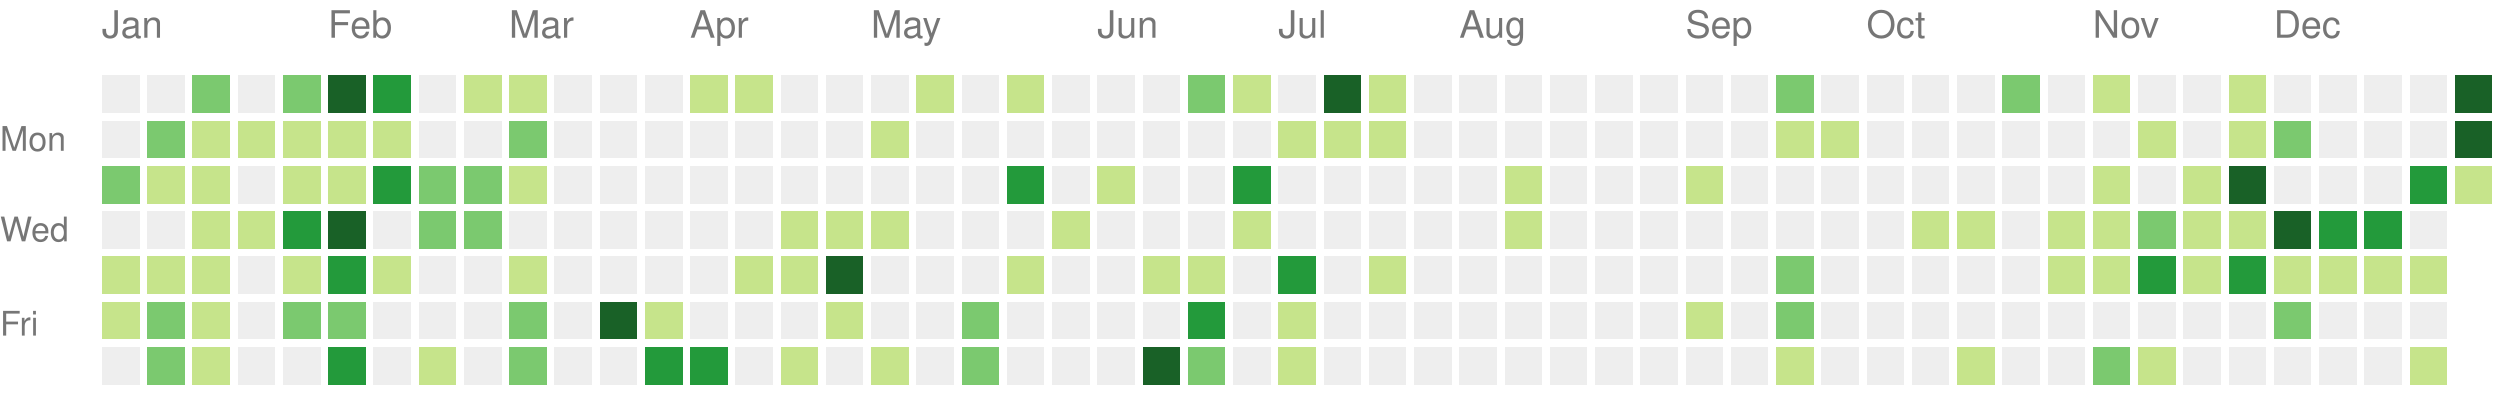
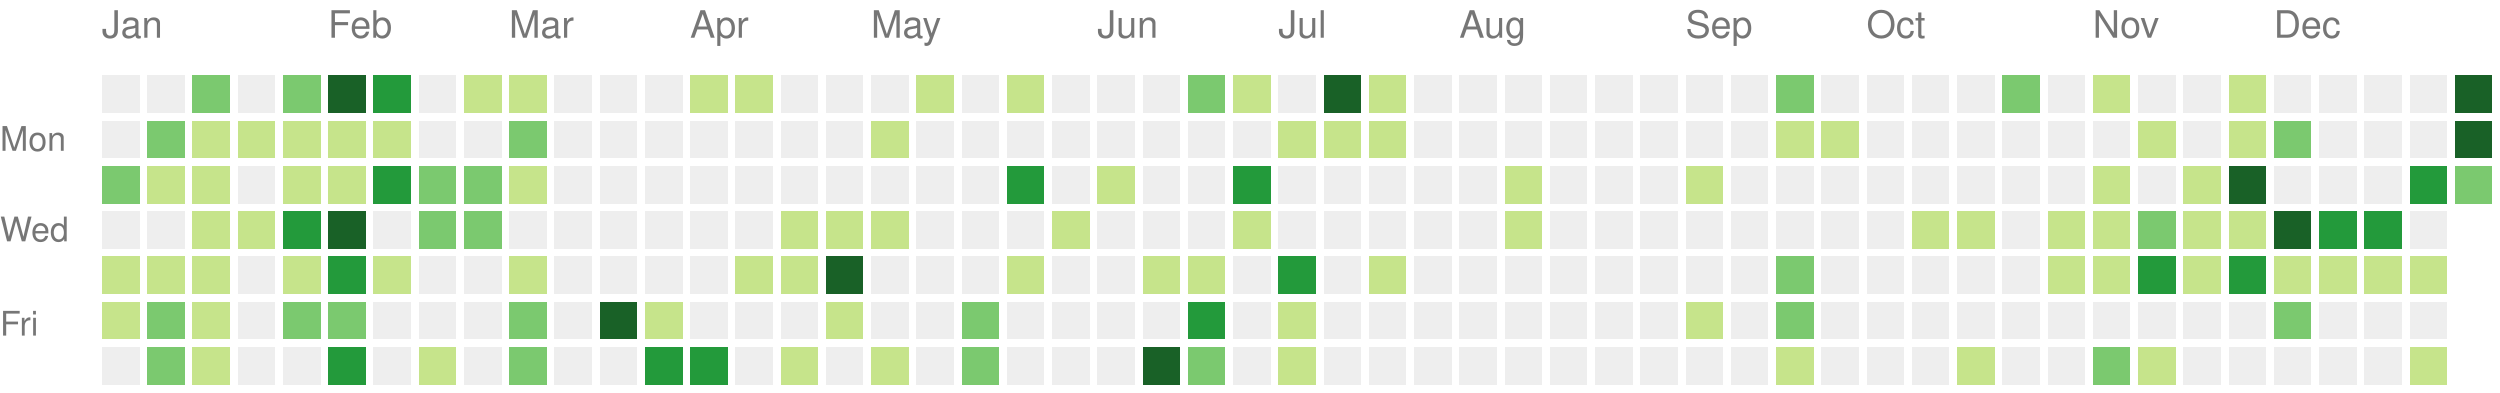
<svg xmlns="http://www.w3.org/2000/svg" version="1.1" width="663" height="104">
  <rect style="fill:#eeeeee;shape-rendering:crispedges;" data-score="0" data-date="2021-01-03" x="27" y="20" width="10" height="10" />
  <rect style="fill:#eeeeee;shape-rendering:crispedges;" data-score="0" data-date="2021-01-10" x="39" y="20" width="10" height="10" />
  <rect style="fill:#7bc96f;shape-rendering:crispedges;" data-score="18" data-date="2021-01-17" x="51" y="20" width="10" height="10" />
  <rect style="fill:#eeeeee;shape-rendering:crispedges;" data-score="0" data-date="2021-01-24" x="63" y="20" width="10" height="10" />
  <rect style="fill:#7bc96f;shape-rendering:crispedges;" data-score="14" data-date="2021-01-31" x="75" y="20" width="10" height="10" />
  <rect style="fill:#196127;shape-rendering:crispedges;" data-score="34" data-date="2021-02-07" x="87" y="20" width="10" height="10" />
  <rect style="fill:#239a3b;shape-rendering:crispedges;" data-score="21" data-date="2021-02-14" x="99" y="20" width="10" height="10" />
  <rect style="fill:#eeeeee;shape-rendering:crispedges;" data-score="0" data-date="2021-02-21" x="111" y="20" width="10" height="10" />
  <rect style="fill:#c6e48b;shape-rendering:crispedges;" data-score="2" data-date="2021-02-28" x="123" y="20" width="10" height="10" />
  <rect style="fill:#c6e48b;shape-rendering:crispedges;" data-score="7" data-date="2021-03-07" x="135" y="20" width="10" height="10" />
  <rect style="fill:#eeeeee;shape-rendering:crispedges;" data-score="0" data-date="2021-03-14" x="147" y="20" width="10" height="10" />
  <rect style="fill:#eeeeee;shape-rendering:crispedges;" data-score="0" data-date="2021-03-21" x="159" y="20" width="10" height="10" />
  <rect style="fill:#eeeeee;shape-rendering:crispedges;" data-score="0" data-date="2021-03-28" x="171" y="20" width="10" height="10" />
  <rect style="fill:#c6e48b;shape-rendering:crispedges;" data-score="4" data-date="2021-04-04" x="183" y="20" width="10" height="10" />
  <rect style="fill:#c6e48b;shape-rendering:crispedges;" data-score="4" data-date="2021-04-11" x="195" y="20" width="10" height="10" />
  <rect style="fill:#eeeeee;shape-rendering:crispedges;" data-score="0" data-date="2021-04-18" x="207" y="20" width="10" height="10" />
  <rect style="fill:#eeeeee;shape-rendering:crispedges;" data-score="0" data-date="2021-04-25" x="219" y="20" width="10" height="10" />
  <rect style="fill:#eeeeee;shape-rendering:crispedges;" data-score="0" data-date="2021-05-02" x="231" y="20" width="10" height="10" />
  <rect style="fill:#c6e48b;shape-rendering:crispedges;" data-score="2" data-date="2021-05-09" x="243" y="20" width="10" height="10" />
  <rect style="fill:#eeeeee;shape-rendering:crispedges;" data-score="0" data-date="2021-05-16" x="255" y="20" width="10" height="10" />
  <rect style="fill:#c6e48b;shape-rendering:crispedges;" data-score="9" data-date="2021-05-23" x="267" y="20" width="10" height="10" />
  <rect style="fill:#eeeeee;shape-rendering:crispedges;" data-score="0" data-date="2021-05-30" x="279" y="20" width="10" height="10" />
  <rect style="fill:#eeeeee;shape-rendering:crispedges;" data-score="0" data-date="2021-06-06" x="291" y="20" width="10" height="10" />
  <rect style="fill:#eeeeee;shape-rendering:crispedges;" data-score="0" data-date="2021-06-13" x="303" y="20" width="10" height="10" />
  <rect style="fill:#7bc96f;shape-rendering:crispedges;" data-score="13" data-date="2021-06-20" x="315" y="20" width="10" height="10" />
  <rect style="fill:#c6e48b;shape-rendering:crispedges;" data-score="7" data-date="2021-06-27" x="327" y="20" width="10" height="10" />
  <rect style="fill:#eeeeee;shape-rendering:crispedges;" data-score="0" data-date="2021-07-04" x="339" y="20" width="10" height="10" />
  <rect style="fill:#196127;shape-rendering:crispedges;" data-score="33" data-date="2021-07-11" x="351" y="20" width="10" height="10" />
  <rect style="fill:#c6e48b;shape-rendering:crispedges;" data-score="7" data-date="2021-07-18" x="363" y="20" width="10" height="10" />
  <rect style="fill:#eeeeee;shape-rendering:crispedges;" data-score="0" data-date="2021-07-25" x="375" y="20" width="10" height="10" />
  <rect style="fill:#eeeeee;shape-rendering:crispedges;" data-score="0" data-date="2021-08-01" x="387" y="20" width="10" height="10" />
  <rect style="fill:#eeeeee;shape-rendering:crispedges;" data-score="0" data-date="2021-08-08" x="399" y="20" width="10" height="10" />
  <rect style="fill:#eeeeee;shape-rendering:crispedges;" data-score="0" data-date="2021-08-15" x="411" y="20" width="10" height="10" />
  <rect style="fill:#eeeeee;shape-rendering:crispedges;" data-score="0" data-date="2021-08-22" x="423" y="20" width="10" height="10" />
  <rect style="fill:#eeeeee;shape-rendering:crispedges;" data-score="0" data-date="2021-08-29" x="435" y="20" width="10" height="10" />
  <rect style="fill:#eeeeee;shape-rendering:crispedges;" data-score="0" data-date="2021-09-05" x="447" y="20" width="10" height="10" />
  <rect style="fill:#eeeeee;shape-rendering:crispedges;" data-score="0" data-date="2021-09-12" x="459" y="20" width="10" height="10" />
  <rect style="fill:#7bc96f;shape-rendering:crispedges;" data-score="10" data-date="2021-09-19" x="471" y="20" width="10" height="10" />
  <rect style="fill:#eeeeee;shape-rendering:crispedges;" data-score="0" data-date="2021-09-26" x="483" y="20" width="10" height="10" />
  <rect style="fill:#eeeeee;shape-rendering:crispedges;" data-score="0" data-date="2021-10-03" x="495" y="20" width="10" height="10" />
  <rect style="fill:#eeeeee;shape-rendering:crispedges;" data-score="0" data-date="2021-10-10" x="507" y="20" width="10" height="10" />
  <rect style="fill:#eeeeee;shape-rendering:crispedges;" data-score="0" data-date="2021-10-17" x="519" y="20" width="10" height="10" />
  <rect style="fill:#7bc96f;shape-rendering:crispedges;" data-score="17" data-date="2021-10-24" x="531" y="20" width="10" height="10" />
  <rect style="fill:#eeeeee;shape-rendering:crispedges;" data-score="0" data-date="2021-10-31" x="543" y="20" width="10" height="10" />
  <rect style="fill:#c6e48b;shape-rendering:crispedges;" data-score="3" data-date="2021-11-07" x="555" y="20" width="10" height="10" />
  <rect style="fill:#eeeeee;shape-rendering:crispedges;" data-score="0" data-date="2021-11-14" x="567" y="20" width="10" height="10" />
  <rect style="fill:#eeeeee;shape-rendering:crispedges;" data-score="0" data-date="2021-11-21" x="579" y="20" width="10" height="10" />
  <rect style="fill:#c6e48b;shape-rendering:crispedges;" data-score="1" data-date="2021-11-28" x="591" y="20" width="10" height="10" />
  <rect style="fill:#eeeeee;shape-rendering:crispedges;" data-score="0" data-date="2021-12-05" x="603" y="20" width="10" height="10" />
  <rect style="fill:#eeeeee;shape-rendering:crispedges;" data-score="0" data-date="2021-12-12" x="615" y="20" width="10" height="10" />
  <rect style="fill:#eeeeee;shape-rendering:crispedges;" data-score="0" data-date="2021-12-19" x="627" y="20" width="10" height="10" />
  <rect style="fill:#eeeeee;shape-rendering:crispedges;" data-score="0" data-date="2021-12-26" x="639" y="20" width="10" height="10" />
  <rect style="fill:#196127;shape-rendering:crispedges;" data-score="84" data-date="2022-01-02" x="651" y="20" width="10" height="10" />
  <rect style="fill:#eeeeee;shape-rendering:crispedges;" data-score="0" data-date="2021-01-04" x="27" y="32" width="10" height="10" />
  <rect style="fill:#7bc96f;shape-rendering:crispedges;" data-score="18" data-date="2021-01-11" x="39" y="32" width="10" height="10" />
  <rect style="fill:#c6e48b;shape-rendering:crispedges;" data-score="9" data-date="2021-01-18" x="51" y="32" width="10" height="10" />
  <rect style="fill:#c6e48b;shape-rendering:crispedges;" data-score="8" data-date="2021-01-25" x="63" y="32" width="10" height="10" />
  <rect style="fill:#c6e48b;shape-rendering:crispedges;" data-score="8" data-date="2021-02-01" x="75" y="32" width="10" height="10" />
  <rect style="fill:#c6e48b;shape-rendering:crispedges;" data-score="5" data-date="2021-02-08" x="87" y="32" width="10" height="10" />
  <rect style="fill:#c6e48b;shape-rendering:crispedges;" data-score="3" data-date="2021-02-15" x="99" y="32" width="10" height="10" />
  <rect style="fill:#eeeeee;shape-rendering:crispedges;" data-score="0" data-date="2021-02-22" x="111" y="32" width="10" height="10" />
  <rect style="fill:#eeeeee;shape-rendering:crispedges;" data-score="0" data-date="2021-03-01" x="123" y="32" width="10" height="10" />
  <rect style="fill:#7bc96f;shape-rendering:crispedges;" data-score="16" data-date="2021-03-08" x="135" y="32" width="10" height="10" />
  <rect style="fill:#eeeeee;shape-rendering:crispedges;" data-score="0" data-date="2021-03-15" x="147" y="32" width="10" height="10" />
  <rect style="fill:#eeeeee;shape-rendering:crispedges;" data-score="0" data-date="2021-03-22" x="159" y="32" width="10" height="10" />
  <rect style="fill:#eeeeee;shape-rendering:crispedges;" data-score="0" data-date="2021-03-29" x="171" y="32" width="10" height="10" />
  <rect style="fill:#eeeeee;shape-rendering:crispedges;" data-score="0" data-date="2021-04-05" x="183" y="32" width="10" height="10" />
  <rect style="fill:#eeeeee;shape-rendering:crispedges;" data-score="0" data-date="2021-04-12" x="195" y="32" width="10" height="10" />
  <rect style="fill:#eeeeee;shape-rendering:crispedges;" data-score="0" data-date="2021-04-19" x="207" y="32" width="10" height="10" />
  <rect style="fill:#eeeeee;shape-rendering:crispedges;" data-score="0" data-date="2021-04-26" x="219" y="32" width="10" height="10" />
  <rect style="fill:#c6e48b;shape-rendering:crispedges;" data-score="1" data-date="2021-05-03" x="231" y="32" width="10" height="10" />
  <rect style="fill:#eeeeee;shape-rendering:crispedges;" data-score="0" data-date="2021-05-10" x="243" y="32" width="10" height="10" />
  <rect style="fill:#eeeeee;shape-rendering:crispedges;" data-score="0" data-date="2021-05-17" x="255" y="32" width="10" height="10" />
  <rect style="fill:#eeeeee;shape-rendering:crispedges;" data-score="0" data-date="2021-05-24" x="267" y="32" width="10" height="10" />
  <rect style="fill:#eeeeee;shape-rendering:crispedges;" data-score="0" data-date="2021-05-31" x="279" y="32" width="10" height="10" />
  <rect style="fill:#eeeeee;shape-rendering:crispedges;" data-score="0" data-date="2021-06-07" x="291" y="32" width="10" height="10" />
  <rect style="fill:#eeeeee;shape-rendering:crispedges;" data-score="0" data-date="2021-06-14" x="303" y="32" width="10" height="10" />
  <rect style="fill:#eeeeee;shape-rendering:crispedges;" data-score="0" data-date="2021-06-21" x="315" y="32" width="10" height="10" />
  <rect style="fill:#eeeeee;shape-rendering:crispedges;" data-score="0" data-date="2021-06-28" x="327" y="32" width="10" height="10" />
  <rect style="fill:#c6e48b;shape-rendering:crispedges;" data-score="2" data-date="2021-07-05" x="339" y="32" width="10" height="10" />
  <rect style="fill:#c6e48b;shape-rendering:crispedges;" data-score="3" data-date="2021-07-12" x="351" y="32" width="10" height="10" />
  <rect style="fill:#c6e48b;shape-rendering:crispedges;" data-score="8" data-date="2021-07-19" x="363" y="32" width="10" height="10" />
  <rect style="fill:#eeeeee;shape-rendering:crispedges;" data-score="0" data-date="2021-07-26" x="375" y="32" width="10" height="10" />
  <rect style="fill:#eeeeee;shape-rendering:crispedges;" data-score="0" data-date="2021-08-02" x="387" y="32" width="10" height="10" />
  <rect style="fill:#eeeeee;shape-rendering:crispedges;" data-score="0" data-date="2021-08-09" x="399" y="32" width="10" height="10" />
  <rect style="fill:#eeeeee;shape-rendering:crispedges;" data-score="0" data-date="2021-08-16" x="411" y="32" width="10" height="10" />
  <rect style="fill:#eeeeee;shape-rendering:crispedges;" data-score="0" data-date="2021-08-23" x="423" y="32" width="10" height="10" />
  <rect style="fill:#eeeeee;shape-rendering:crispedges;" data-score="0" data-date="2021-08-30" x="435" y="32" width="10" height="10" />
  <rect style="fill:#eeeeee;shape-rendering:crispedges;" data-score="0" data-date="2021-09-06" x="447" y="32" width="10" height="10" />
  <rect style="fill:#eeeeee;shape-rendering:crispedges;" data-score="0" data-date="2021-09-13" x="459" y="32" width="10" height="10" />
  <rect style="fill:#c6e48b;shape-rendering:crispedges;" data-score="1" data-date="2021-09-20" x="471" y="32" width="10" height="10" />
  <rect style="fill:#c6e48b;shape-rendering:crispedges;" data-score="1" data-date="2021-09-27" x="483" y="32" width="10" height="10" />
  <rect style="fill:#eeeeee;shape-rendering:crispedges;" data-score="0" data-date="2021-10-04" x="495" y="32" width="10" height="10" />
  <rect style="fill:#eeeeee;shape-rendering:crispedges;" data-score="0" data-date="2021-10-11" x="507" y="32" width="10" height="10" />
  <rect style="fill:#eeeeee;shape-rendering:crispedges;" data-score="0" data-date="2021-10-18" x="519" y="32" width="10" height="10" />
  <rect style="fill:#eeeeee;shape-rendering:crispedges;" data-score="0" data-date="2021-10-25" x="531" y="32" width="10" height="10" />
  <rect style="fill:#eeeeee;shape-rendering:crispedges;" data-score="0" data-date="2021-11-01" x="543" y="32" width="10" height="10" />
  <rect style="fill:#eeeeee;shape-rendering:crispedges;" data-score="0" data-date="2021-11-08" x="555" y="32" width="10" height="10" />
  <rect style="fill:#c6e48b;shape-rendering:crispedges;" data-score="1" data-date="2021-11-15" x="567" y="32" width="10" height="10" />
  <rect style="fill:#eeeeee;shape-rendering:crispedges;" data-score="0" data-date="2021-11-22" x="579" y="32" width="10" height="10" />
  <rect style="fill:#c6e48b;shape-rendering:crispedges;" data-score="2" data-date="2021-11-29" x="591" y="32" width="10" height="10" />
  <rect style="fill:#7bc96f;shape-rendering:crispedges;" data-score="11" data-date="2021-12-06" x="603" y="32" width="10" height="10" />
  <rect style="fill:#eeeeee;shape-rendering:crispedges;" data-score="0" data-date="2021-12-13" x="615" y="32" width="10" height="10" />
  <rect style="fill:#eeeeee;shape-rendering:crispedges;" data-score="0" data-date="2021-12-20" x="627" y="32" width="10" height="10" />
  <rect style="fill:#eeeeee;shape-rendering:crispedges;" data-score="0" data-date="2021-12-27" x="639" y="32" width="10" height="10" />
  <rect style="fill:#196127;shape-rendering:crispedges;" data-score="39" data-date="2022-01-03" x="651" y="32" width="10" height="10" />
  <rect style="fill:#7bc96f;shape-rendering:crispedges;" data-score="14" data-date="2021-01-05" x="27" y="44" width="10" height="10" />
  <rect style="fill:#c6e48b;shape-rendering:crispedges;" data-score="1" data-date="2021-01-12" x="39" y="44" width="10" height="10" />
  <rect style="fill:#c6e48b;shape-rendering:crispedges;" data-score="2" data-date="2021-01-19" x="51" y="44" width="10" height="10" />
  <rect style="fill:#eeeeee;shape-rendering:crispedges;" data-score="0" data-date="2021-01-26" x="63" y="44" width="10" height="10" />
  <rect style="fill:#c6e48b;shape-rendering:crispedges;" data-score="6" data-date="2021-02-02" x="75" y="44" width="10" height="10" />
  <rect style="fill:#c6e48b;shape-rendering:crispedges;" data-score="5" data-date="2021-02-09" x="87" y="44" width="10" height="10" />
  <rect style="fill:#239a3b;shape-rendering:crispedges;" data-score="24" data-date="2021-02-16" x="99" y="44" width="10" height="10" />
  <rect style="fill:#7bc96f;shape-rendering:crispedges;" data-score="13" data-date="2021-02-23" x="111" y="44" width="10" height="10" />
  <rect style="fill:#7bc96f;shape-rendering:crispedges;" data-score="10" data-date="2021-03-02" x="123" y="44" width="10" height="10" />
  <rect style="fill:#c6e48b;shape-rendering:crispedges;" data-score="5" data-date="2021-03-09" x="135" y="44" width="10" height="10" />
  <rect style="fill:#eeeeee;shape-rendering:crispedges;" data-score="0" data-date="2021-03-16" x="147" y="44" width="10" height="10" />
  <rect style="fill:#eeeeee;shape-rendering:crispedges;" data-score="0" data-date="2021-03-23" x="159" y="44" width="10" height="10" />
  <rect style="fill:#eeeeee;shape-rendering:crispedges;" data-score="0" data-date="2021-03-30" x="171" y="44" width="10" height="10" />
  <rect style="fill:#eeeeee;shape-rendering:crispedges;" data-score="0" data-date="2021-04-06" x="183" y="44" width="10" height="10" />
  <rect style="fill:#eeeeee;shape-rendering:crispedges;" data-score="0" data-date="2021-04-13" x="195" y="44" width="10" height="10" />
  <rect style="fill:#eeeeee;shape-rendering:crispedges;" data-score="0" data-date="2021-04-20" x="207" y="44" width="10" height="10" />
  <rect style="fill:#eeeeee;shape-rendering:crispedges;" data-score="0" data-date="2021-04-27" x="219" y="44" width="10" height="10" />
  <rect style="fill:#eeeeee;shape-rendering:crispedges;" data-score="0" data-date="2021-05-04" x="231" y="44" width="10" height="10" />
  <rect style="fill:#eeeeee;shape-rendering:crispedges;" data-score="0" data-date="2021-05-11" x="243" y="44" width="10" height="10" />
  <rect style="fill:#eeeeee;shape-rendering:crispedges;" data-score="0" data-date="2021-05-18" x="255" y="44" width="10" height="10" />
  <rect style="fill:#239a3b;shape-rendering:crispedges;" data-score="24" data-date="2021-05-25" x="267" y="44" width="10" height="10" />
  <rect style="fill:#eeeeee;shape-rendering:crispedges;" data-score="0" data-date="2021-06-01" x="279" y="44" width="10" height="10" />
  <rect style="fill:#c6e48b;shape-rendering:crispedges;" data-score="3" data-date="2021-06-08" x="291" y="44" width="10" height="10" />
  <rect style="fill:#eeeeee;shape-rendering:crispedges;" data-score="0" data-date="2021-06-15" x="303" y="44" width="10" height="10" />
  <rect style="fill:#eeeeee;shape-rendering:crispedges;" data-score="0" data-date="2021-06-22" x="315" y="44" width="10" height="10" />
  <rect style="fill:#239a3b;shape-rendering:crispedges;" data-score="21" data-date="2021-06-29" x="327" y="44" width="10" height="10" />
  <rect style="fill:#eeeeee;shape-rendering:crispedges;" data-score="0" data-date="2021-07-06" x="339" y="44" width="10" height="10" />
  <rect style="fill:#eeeeee;shape-rendering:crispedges;" data-score="0" data-date="2021-07-13" x="351" y="44" width="10" height="10" />
  <rect style="fill:#eeeeee;shape-rendering:crispedges;" data-score="0" data-date="2021-07-20" x="363" y="44" width="10" height="10" />
  <rect style="fill:#eeeeee;shape-rendering:crispedges;" data-score="0" data-date="2021-07-27" x="375" y="44" width="10" height="10" />
  <rect style="fill:#eeeeee;shape-rendering:crispedges;" data-score="0" data-date="2021-08-03" x="387" y="44" width="10" height="10" />
  <rect style="fill:#c6e48b;shape-rendering:crispedges;" data-score="1" data-date="2021-08-10" x="399" y="44" width="10" height="10" />
  <rect style="fill:#eeeeee;shape-rendering:crispedges;" data-score="0" data-date="2021-08-17" x="411" y="44" width="10" height="10" />
  <rect style="fill:#eeeeee;shape-rendering:crispedges;" data-score="0" data-date="2021-08-24" x="423" y="44" width="10" height="10" />
  <rect style="fill:#eeeeee;shape-rendering:crispedges;" data-score="0" data-date="2021-08-31" x="435" y="44" width="10" height="10" />
  <rect style="fill:#c6e48b;shape-rendering:crispedges;" data-score="1" data-date="2021-09-07" x="447" y="44" width="10" height="10" />
  <rect style="fill:#eeeeee;shape-rendering:crispedges;" data-score="0" data-date="2021-09-14" x="459" y="44" width="10" height="10" />
  <rect style="fill:#eeeeee;shape-rendering:crispedges;" data-score="0" data-date="2021-09-21" x="471" y="44" width="10" height="10" />
  <rect style="fill:#eeeeee;shape-rendering:crispedges;" data-score="0" data-date="2021-09-28" x="483" y="44" width="10" height="10" />
  <rect style="fill:#eeeeee;shape-rendering:crispedges;" data-score="0" data-date="2021-10-05" x="495" y="44" width="10" height="10" />
  <rect style="fill:#eeeeee;shape-rendering:crispedges;" data-score="0" data-date="2021-10-12" x="507" y="44" width="10" height="10" />
  <rect style="fill:#eeeeee;shape-rendering:crispedges;" data-score="0" data-date="2021-10-19" x="519" y="44" width="10" height="10" />
  <rect style="fill:#eeeeee;shape-rendering:crispedges;" data-score="0" data-date="2021-10-26" x="531" y="44" width="10" height="10" />
  <rect style="fill:#eeeeee;shape-rendering:crispedges;" data-score="0" data-date="2021-11-02" x="543" y="44" width="10" height="10" />
  <rect style="fill:#c6e48b;shape-rendering:crispedges;" data-score="4" data-date="2021-11-09" x="555" y="44" width="10" height="10" />
  <rect style="fill:#eeeeee;shape-rendering:crispedges;" data-score="0" data-date="2021-11-16" x="567" y="44" width="10" height="10" />
  <rect style="fill:#c6e48b;shape-rendering:crispedges;" data-score="4" data-date="2021-11-23" x="579" y="44" width="10" height="10" />
  <rect style="fill:#196127;shape-rendering:crispedges;" data-score="34" data-date="2021-11-30" x="591" y="44" width="10" height="10" />
  <rect style="fill:#eeeeee;shape-rendering:crispedges;" data-score="0" data-date="2021-12-07" x="603" y="44" width="10" height="10" />
  <rect style="fill:#eeeeee;shape-rendering:crispedges;" data-score="0" data-date="2021-12-14" x="615" y="44" width="10" height="10" />
  <rect style="fill:#eeeeee;shape-rendering:crispedges;" data-score="0" data-date="2021-12-21" x="627" y="44" width="10" height="10" />
  <rect style="fill:#239a3b;shape-rendering:crispedges;" data-score="27" data-date="2021-12-28" x="639" y="44" width="10" height="10" />
-   <rect style="fill:#c6e48b;shape-rendering:crispedges;" data-score="8" data-date="2022-01-04" x="651" y="44" width="10" height="10" />
+   <rect style="fill:#7bc96f;shape-rendering:crispedges;" data-score="14" data-date="2022-01-04" x="651" y="44" width="10" height="10" />
  <rect style="fill:#eeeeee;shape-rendering:crispedges;" data-score="0" data-date="2021-01-06" x="27" y="56" width="10" height="10" />
  <rect style="fill:#eeeeee;shape-rendering:crispedges;" data-score="0" data-date="2021-01-13" x="39" y="56" width="10" height="10" />
  <rect style="fill:#c6e48b;shape-rendering:crispedges;" data-score="8" data-date="2021-01-20" x="51" y="56" width="10" height="10" />
  <rect style="fill:#c6e48b;shape-rendering:crispedges;" data-score="9" data-date="2021-01-27" x="63" y="56" width="10" height="10" />
  <rect style="fill:#239a3b;shape-rendering:crispedges;" data-score="21" data-date="2021-02-03" x="75" y="56" width="10" height="10" />
  <rect style="fill:#196127;shape-rendering:crispedges;" data-score="32" data-date="2021-02-10" x="87" y="56" width="10" height="10" />
  <rect style="fill:#eeeeee;shape-rendering:crispedges;" data-score="0" data-date="2021-02-17" x="99" y="56" width="10" height="10" />
  <rect style="fill:#7bc96f;shape-rendering:crispedges;" data-score="11" data-date="2021-02-24" x="111" y="56" width="10" height="10" />
  <rect style="fill:#7bc96f;shape-rendering:crispedges;" data-score="11" data-date="2021-03-03" x="123" y="56" width="10" height="10" />
  <rect style="fill:#eeeeee;shape-rendering:crispedges;" data-score="0" data-date="2021-03-10" x="135" y="56" width="10" height="10" />
  <rect style="fill:#eeeeee;shape-rendering:crispedges;" data-score="0" data-date="2021-03-17" x="147" y="56" width="10" height="10" />
  <rect style="fill:#eeeeee;shape-rendering:crispedges;" data-score="0" data-date="2021-03-24" x="159" y="56" width="10" height="10" />
  <rect style="fill:#eeeeee;shape-rendering:crispedges;" data-score="0" data-date="2021-03-31" x="171" y="56" width="10" height="10" />
  <rect style="fill:#eeeeee;shape-rendering:crispedges;" data-score="0" data-date="2021-04-07" x="183" y="56" width="10" height="10" />
  <rect style="fill:#eeeeee;shape-rendering:crispedges;" data-score="0" data-date="2021-04-14" x="195" y="56" width="10" height="10" />
  <rect style="fill:#c6e48b;shape-rendering:crispedges;" data-score="1" data-date="2021-04-21" x="207" y="56" width="10" height="10" />
  <rect style="fill:#c6e48b;shape-rendering:crispedges;" data-score="1" data-date="2021-04-28" x="219" y="56" width="10" height="10" />
  <rect style="fill:#c6e48b;shape-rendering:crispedges;" data-score="1" data-date="2021-05-05" x="231" y="56" width="10" height="10" />
  <rect style="fill:#eeeeee;shape-rendering:crispedges;" data-score="0" data-date="2021-05-12" x="243" y="56" width="10" height="10" />
  <rect style="fill:#eeeeee;shape-rendering:crispedges;" data-score="0" data-date="2021-05-19" x="255" y="56" width="10" height="10" />
  <rect style="fill:#eeeeee;shape-rendering:crispedges;" data-score="0" data-date="2021-05-26" x="267" y="56" width="10" height="10" />
  <rect style="fill:#c6e48b;shape-rendering:crispedges;" data-score="1" data-date="2021-06-02" x="279" y="56" width="10" height="10" />
  <rect style="fill:#eeeeee;shape-rendering:crispedges;" data-score="0" data-date="2021-06-09" x="291" y="56" width="10" height="10" />
  <rect style="fill:#eeeeee;shape-rendering:crispedges;" data-score="0" data-date="2021-06-16" x="303" y="56" width="10" height="10" />
  <rect style="fill:#eeeeee;shape-rendering:crispedges;" data-score="0" data-date="2021-06-23" x="315" y="56" width="10" height="10" />
  <rect style="fill:#c6e48b;shape-rendering:crispedges;" data-score="1" data-date="2021-06-30" x="327" y="56" width="10" height="10" />
  <rect style="fill:#eeeeee;shape-rendering:crispedges;" data-score="0" data-date="2021-07-07" x="339" y="56" width="10" height="10" />
  <rect style="fill:#eeeeee;shape-rendering:crispedges;" data-score="0" data-date="2021-07-14" x="351" y="56" width="10" height="10" />
  <rect style="fill:#eeeeee;shape-rendering:crispedges;" data-score="0" data-date="2021-07-21" x="363" y="56" width="10" height="10" />
  <rect style="fill:#eeeeee;shape-rendering:crispedges;" data-score="0" data-date="2021-07-28" x="375" y="56" width="10" height="10" />
  <rect style="fill:#eeeeee;shape-rendering:crispedges;" data-score="0" data-date="2021-08-04" x="387" y="56" width="10" height="10" />
  <rect style="fill:#c6e48b;shape-rendering:crispedges;" data-score="1" data-date="2021-08-11" x="399" y="56" width="10" height="10" />
  <rect style="fill:#eeeeee;shape-rendering:crispedges;" data-score="0" data-date="2021-08-18" x="411" y="56" width="10" height="10" />
  <rect style="fill:#eeeeee;shape-rendering:crispedges;" data-score="0" data-date="2021-08-25" x="423" y="56" width="10" height="10" />
  <rect style="fill:#eeeeee;shape-rendering:crispedges;" data-score="0" data-date="2021-09-01" x="435" y="56" width="10" height="10" />
  <rect style="fill:#eeeeee;shape-rendering:crispedges;" data-score="0" data-date="2021-09-08" x="447" y="56" width="10" height="10" />
  <rect style="fill:#eeeeee;shape-rendering:crispedges;" data-score="0" data-date="2021-09-15" x="459" y="56" width="10" height="10" />
  <rect style="fill:#eeeeee;shape-rendering:crispedges;" data-score="0" data-date="2021-09-22" x="471" y="56" width="10" height="10" />
  <rect style="fill:#eeeeee;shape-rendering:crispedges;" data-score="0" data-date="2021-09-29" x="483" y="56" width="10" height="10" />
  <rect style="fill:#eeeeee;shape-rendering:crispedges;" data-score="0" data-date="2021-10-06" x="495" y="56" width="10" height="10" />
  <rect style="fill:#c6e48b;shape-rendering:crispedges;" data-score="3" data-date="2021-10-13" x="507" y="56" width="10" height="10" />
  <rect style="fill:#c6e48b;shape-rendering:crispedges;" data-score="5" data-date="2021-10-20" x="519" y="56" width="10" height="10" />
  <rect style="fill:#eeeeee;shape-rendering:crispedges;" data-score="0" data-date="2021-10-27" x="531" y="56" width="10" height="10" />
  <rect style="fill:#c6e48b;shape-rendering:crispedges;" data-score="2" data-date="2021-11-03" x="543" y="56" width="10" height="10" />
  <rect style="fill:#c6e48b;shape-rendering:crispedges;" data-score="7" data-date="2021-11-10" x="555" y="56" width="10" height="10" />
  <rect style="fill:#7bc96f;shape-rendering:crispedges;" data-score="17" data-date="2021-11-17" x="567" y="56" width="10" height="10" />
  <rect style="fill:#c6e48b;shape-rendering:crispedges;" data-score="6" data-date="2021-11-24" x="579" y="56" width="10" height="10" />
  <rect style="fill:#c6e48b;shape-rendering:crispedges;" data-score="4" data-date="2021-12-01" x="591" y="56" width="10" height="10" />
  <rect style="fill:#196127;shape-rendering:crispedges;" data-score="45" data-date="2021-12-08" x="603" y="56" width="10" height="10" />
  <rect style="fill:#239a3b;shape-rendering:crispedges;" data-score="24" data-date="2021-12-15" x="615" y="56" width="10" height="10" />
  <rect style="fill:#239a3b;shape-rendering:crispedges;" data-score="21" data-date="2021-12-22" x="627" y="56" width="10" height="10" />
  <rect style="fill:#eeeeee;shape-rendering:crispedges;" data-score="0" data-date="2021-12-29" x="639" y="56" width="10" height="10" />
  <rect style="fill:#c6e48b;shape-rendering:crispedges;" data-score="5" data-date="2021-01-07" x="27" y="68" width="10" height="10" />
  <rect style="fill:#c6e48b;shape-rendering:crispedges;" data-score="6" data-date="2021-01-14" x="39" y="68" width="10" height="10" />
  <rect style="fill:#c6e48b;shape-rendering:crispedges;" data-score="1" data-date="2021-01-21" x="51" y="68" width="10" height="10" />
  <rect style="fill:#eeeeee;shape-rendering:crispedges;" data-score="0" data-date="2021-01-28" x="63" y="68" width="10" height="10" />
  <rect style="fill:#c6e48b;shape-rendering:crispedges;" data-score="9" data-date="2021-02-04" x="75" y="68" width="10" height="10" />
  <rect style="fill:#239a3b;shape-rendering:crispedges;" data-score="21" data-date="2021-02-11" x="87" y="68" width="10" height="10" />
  <rect style="fill:#c6e48b;shape-rendering:crispedges;" data-score="1" data-date="2021-02-18" x="99" y="68" width="10" height="10" />
  <rect style="fill:#eeeeee;shape-rendering:crispedges;" data-score="0" data-date="2021-02-25" x="111" y="68" width="10" height="10" />
  <rect style="fill:#eeeeee;shape-rendering:crispedges;" data-score="0" data-date="2021-03-04" x="123" y="68" width="10" height="10" />
  <rect style="fill:#c6e48b;shape-rendering:crispedges;" data-score="1" data-date="2021-03-11" x="135" y="68" width="10" height="10" />
  <rect style="fill:#eeeeee;shape-rendering:crispedges;" data-score="0" data-date="2021-03-18" x="147" y="68" width="10" height="10" />
  <rect style="fill:#eeeeee;shape-rendering:crispedges;" data-score="0" data-date="2021-03-25" x="159" y="68" width="10" height="10" />
  <rect style="fill:#eeeeee;shape-rendering:crispedges;" data-score="0" data-date="2021-04-01" x="171" y="68" width="10" height="10" />
  <rect style="fill:#eeeeee;shape-rendering:crispedges;" data-score="0" data-date="2021-04-08" x="183" y="68" width="10" height="10" />
  <rect style="fill:#c6e48b;shape-rendering:crispedges;" data-score="4" data-date="2021-04-15" x="195" y="68" width="10" height="10" />
  <rect style="fill:#c6e48b;shape-rendering:crispedges;" data-score="7" data-date="2021-04-22" x="207" y="68" width="10" height="10" />
  <rect style="fill:#196127;shape-rendering:crispedges;" data-score="31" data-date="2021-04-29" x="219" y="68" width="10" height="10" />
  <rect style="fill:#eeeeee;shape-rendering:crispedges;" data-score="0" data-date="2021-05-06" x="231" y="68" width="10" height="10" />
  <rect style="fill:#eeeeee;shape-rendering:crispedges;" data-score="0" data-date="2021-05-13" x="243" y="68" width="10" height="10" />
  <rect style="fill:#eeeeee;shape-rendering:crispedges;" data-score="0" data-date="2021-05-20" x="255" y="68" width="10" height="10" />
  <rect style="fill:#c6e48b;shape-rendering:crispedges;" data-score="3" data-date="2021-05-27" x="267" y="68" width="10" height="10" />
  <rect style="fill:#eeeeee;shape-rendering:crispedges;" data-score="0" data-date="2021-06-03" x="279" y="68" width="10" height="10" />
  <rect style="fill:#eeeeee;shape-rendering:crispedges;" data-score="0" data-date="2021-06-10" x="291" y="68" width="10" height="10" />
  <rect style="fill:#c6e48b;shape-rendering:crispedges;" data-score="3" data-date="2021-06-17" x="303" y="68" width="10" height="10" />
  <rect style="fill:#c6e48b;shape-rendering:crispedges;" data-score="6" data-date="2021-06-24" x="315" y="68" width="10" height="10" />
  <rect style="fill:#eeeeee;shape-rendering:crispedges;" data-score="0" data-date="2021-07-01" x="327" y="68" width="10" height="10" />
  <rect style="fill:#239a3b;shape-rendering:crispedges;" data-score="23" data-date="2021-07-08" x="339" y="68" width="10" height="10" />
  <rect style="fill:#eeeeee;shape-rendering:crispedges;" data-score="0" data-date="2021-07-15" x="351" y="68" width="10" height="10" />
  <rect style="fill:#c6e48b;shape-rendering:crispedges;" data-score="2" data-date="2021-07-22" x="363" y="68" width="10" height="10" />
  <rect style="fill:#eeeeee;shape-rendering:crispedges;" data-score="0" data-date="2021-07-29" x="375" y="68" width="10" height="10" />
  <rect style="fill:#eeeeee;shape-rendering:crispedges;" data-score="0" data-date="2021-08-05" x="387" y="68" width="10" height="10" />
  <rect style="fill:#eeeeee;shape-rendering:crispedges;" data-score="0" data-date="2021-08-12" x="399" y="68" width="10" height="10" />
  <rect style="fill:#eeeeee;shape-rendering:crispedges;" data-score="0" data-date="2021-08-19" x="411" y="68" width="10" height="10" />
  <rect style="fill:#eeeeee;shape-rendering:crispedges;" data-score="0" data-date="2021-08-26" x="423" y="68" width="10" height="10" />
  <rect style="fill:#eeeeee;shape-rendering:crispedges;" data-score="0" data-date="2021-09-02" x="435" y="68" width="10" height="10" />
  <rect style="fill:#eeeeee;shape-rendering:crispedges;" data-score="0" data-date="2021-09-09" x="447" y="68" width="10" height="10" />
  <rect style="fill:#eeeeee;shape-rendering:crispedges;" data-score="0" data-date="2021-09-16" x="459" y="68" width="10" height="10" />
  <rect style="fill:#7bc96f;shape-rendering:crispedges;" data-score="13" data-date="2021-09-23" x="471" y="68" width="10" height="10" />
  <rect style="fill:#eeeeee;shape-rendering:crispedges;" data-score="0" data-date="2021-09-30" x="483" y="68" width="10" height="10" />
  <rect style="fill:#eeeeee;shape-rendering:crispedges;" data-score="0" data-date="2021-10-07" x="495" y="68" width="10" height="10" />
  <rect style="fill:#eeeeee;shape-rendering:crispedges;" data-score="0" data-date="2021-10-14" x="507" y="68" width="10" height="10" />
  <rect style="fill:#eeeeee;shape-rendering:crispedges;" data-score="0" data-date="2021-10-21" x="519" y="68" width="10" height="10" />
  <rect style="fill:#eeeeee;shape-rendering:crispedges;" data-score="0" data-date="2021-10-28" x="531" y="68" width="10" height="10" />
  <rect style="fill:#c6e48b;shape-rendering:crispedges;" data-score="6" data-date="2021-11-04" x="543" y="68" width="10" height="10" />
  <rect style="fill:#c6e48b;shape-rendering:crispedges;" data-score="1" data-date="2021-11-11" x="555" y="68" width="10" height="10" />
  <rect style="fill:#239a3b;shape-rendering:crispedges;" data-score="24" data-date="2021-11-18" x="567" y="68" width="10" height="10" />
  <rect style="fill:#c6e48b;shape-rendering:crispedges;" data-score="1" data-date="2021-11-25" x="579" y="68" width="10" height="10" />
  <rect style="fill:#239a3b;shape-rendering:crispedges;" data-score="26" data-date="2021-12-02" x="591" y="68" width="10" height="10" />
  <rect style="fill:#c6e48b;shape-rendering:crispedges;" data-score="6" data-date="2021-12-09" x="603" y="68" width="10" height="10" />
  <rect style="fill:#c6e48b;shape-rendering:crispedges;" data-score="1" data-date="2021-12-16" x="615" y="68" width="10" height="10" />
  <rect style="fill:#c6e48b;shape-rendering:crispedges;" data-score="5" data-date="2021-12-23" x="627" y="68" width="10" height="10" />
  <rect style="fill:#c6e48b;shape-rendering:crispedges;" data-score="1" data-date="2021-12-30" x="639" y="68" width="10" height="10" />
  <rect style="fill:#c6e48b;shape-rendering:crispedges;" data-score="9" data-date="2021-01-08" x="27" y="80" width="10" height="10" />
  <rect style="fill:#7bc96f;shape-rendering:crispedges;" data-score="10" data-date="2021-01-15" x="39" y="80" width="10" height="10" />
  <rect style="fill:#c6e48b;shape-rendering:crispedges;" data-score="5" data-date="2021-01-22" x="51" y="80" width="10" height="10" />
  <rect style="fill:#eeeeee;shape-rendering:crispedges;" data-score="0" data-date="2021-01-29" x="63" y="80" width="10" height="10" />
  <rect style="fill:#7bc96f;shape-rendering:crispedges;" data-score="15" data-date="2021-02-05" x="75" y="80" width="10" height="10" />
  <rect style="fill:#7bc96f;shape-rendering:crispedges;" data-score="17" data-date="2021-02-12" x="87" y="80" width="10" height="10" />
  <rect style="fill:#eeeeee;shape-rendering:crispedges;" data-score="0" data-date="2021-02-19" x="99" y="80" width="10" height="10" />
  <rect style="fill:#eeeeee;shape-rendering:crispedges;" data-score="0" data-date="2021-02-26" x="111" y="80" width="10" height="10" />
  <rect style="fill:#eeeeee;shape-rendering:crispedges;" data-score="0" data-date="2021-03-05" x="123" y="80" width="10" height="10" />
  <rect style="fill:#7bc96f;shape-rendering:crispedges;" data-score="12" data-date="2021-03-12" x="135" y="80" width="10" height="10" />
  <rect style="fill:#eeeeee;shape-rendering:crispedges;" data-score="0" data-date="2021-03-19" x="147" y="80" width="10" height="10" />
  <rect style="fill:#196127;shape-rendering:crispedges;" data-score="35" data-date="2021-03-26" x="159" y="80" width="10" height="10" />
  <rect style="fill:#c6e48b;shape-rendering:crispedges;" data-score="1" data-date="2021-04-02" x="171" y="80" width="10" height="10" />
  <rect style="fill:#eeeeee;shape-rendering:crispedges;" data-score="0" data-date="2021-04-09" x="183" y="80" width="10" height="10" />
  <rect style="fill:#eeeeee;shape-rendering:crispedges;" data-score="0" data-date="2021-04-16" x="195" y="80" width="10" height="10" />
  <rect style="fill:#eeeeee;shape-rendering:crispedges;" data-score="0" data-date="2021-04-23" x="207" y="80" width="10" height="10" />
  <rect style="fill:#c6e48b;shape-rendering:crispedges;" data-score="1" data-date="2021-04-30" x="219" y="80" width="10" height="10" />
  <rect style="fill:#eeeeee;shape-rendering:crispedges;" data-score="0" data-date="2021-05-07" x="231" y="80" width="10" height="10" />
  <rect style="fill:#eeeeee;shape-rendering:crispedges;" data-score="0" data-date="2021-05-14" x="243" y="80" width="10" height="10" />
  <rect style="fill:#7bc96f;shape-rendering:crispedges;" data-score="12" data-date="2021-05-21" x="255" y="80" width="10" height="10" />
  <rect style="fill:#eeeeee;shape-rendering:crispedges;" data-score="0" data-date="2021-05-28" x="267" y="80" width="10" height="10" />
  <rect style="fill:#eeeeee;shape-rendering:crispedges;" data-score="0" data-date="2021-06-04" x="279" y="80" width="10" height="10" />
  <rect style="fill:#eeeeee;shape-rendering:crispedges;" data-score="0" data-date="2021-06-11" x="291" y="80" width="10" height="10" />
  <rect style="fill:#eeeeee;shape-rendering:crispedges;" data-score="0" data-date="2021-06-18" x="303" y="80" width="10" height="10" />
  <rect style="fill:#239a3b;shape-rendering:crispedges;" data-score="25" data-date="2021-06-25" x="315" y="80" width="10" height="10" />
  <rect style="fill:#eeeeee;shape-rendering:crispedges;" data-score="0" data-date="2021-07-02" x="327" y="80" width="10" height="10" />
  <rect style="fill:#c6e48b;shape-rendering:crispedges;" data-score="5" data-date="2021-07-09" x="339" y="80" width="10" height="10" />
  <rect style="fill:#eeeeee;shape-rendering:crispedges;" data-score="0" data-date="2021-07-16" x="351" y="80" width="10" height="10" />
  <rect style="fill:#eeeeee;shape-rendering:crispedges;" data-score="0" data-date="2021-07-23" x="363" y="80" width="10" height="10" />
  <rect style="fill:#eeeeee;shape-rendering:crispedges;" data-score="0" data-date="2021-07-30" x="375" y="80" width="10" height="10" />
  <rect style="fill:#eeeeee;shape-rendering:crispedges;" data-score="0" data-date="2021-08-06" x="387" y="80" width="10" height="10" />
  <rect style="fill:#eeeeee;shape-rendering:crispedges;" data-score="0" data-date="2021-08-13" x="399" y="80" width="10" height="10" />
  <rect style="fill:#eeeeee;shape-rendering:crispedges;" data-score="0" data-date="2021-08-20" x="411" y="80" width="10" height="10" />
  <rect style="fill:#eeeeee;shape-rendering:crispedges;" data-score="0" data-date="2021-08-27" x="423" y="80" width="10" height="10" />
  <rect style="fill:#eeeeee;shape-rendering:crispedges;" data-score="0" data-date="2021-09-03" x="435" y="80" width="10" height="10" />
  <rect style="fill:#c6e48b;shape-rendering:crispedges;" data-score="5" data-date="2021-09-10" x="447" y="80" width="10" height="10" />
  <rect style="fill:#eeeeee;shape-rendering:crispedges;" data-score="0" data-date="2021-09-17" x="459" y="80" width="10" height="10" />
  <rect style="fill:#7bc96f;shape-rendering:crispedges;" data-score="19" data-date="2021-09-24" x="471" y="80" width="10" height="10" />
  <rect style="fill:#eeeeee;shape-rendering:crispedges;" data-score="0" data-date="2021-10-01" x="483" y="80" width="10" height="10" />
  <rect style="fill:#eeeeee;shape-rendering:crispedges;" data-score="0" data-date="2021-10-08" x="495" y="80" width="10" height="10" />
  <rect style="fill:#eeeeee;shape-rendering:crispedges;" data-score="0" data-date="2021-10-15" x="507" y="80" width="10" height="10" />
  <rect style="fill:#eeeeee;shape-rendering:crispedges;" data-score="0" data-date="2021-10-22" x="519" y="80" width="10" height="10" />
  <rect style="fill:#eeeeee;shape-rendering:crispedges;" data-score="0" data-date="2021-10-29" x="531" y="80" width="10" height="10" />
  <rect style="fill:#eeeeee;shape-rendering:crispedges;" data-score="0" data-date="2021-11-05" x="543" y="80" width="10" height="10" />
  <rect style="fill:#eeeeee;shape-rendering:crispedges;" data-score="0" data-date="2021-11-12" x="555" y="80" width="10" height="10" />
  <rect style="fill:#eeeeee;shape-rendering:crispedges;" data-score="0" data-date="2021-11-19" x="567" y="80" width="10" height="10" />
  <rect style="fill:#eeeeee;shape-rendering:crispedges;" data-score="0" data-date="2021-11-26" x="579" y="80" width="10" height="10" />
  <rect style="fill:#eeeeee;shape-rendering:crispedges;" data-score="0" data-date="2021-12-03" x="591" y="80" width="10" height="10" />
  <rect style="fill:#7bc96f;shape-rendering:crispedges;" data-score="16" data-date="2021-12-10" x="603" y="80" width="10" height="10" />
  <rect style="fill:#eeeeee;shape-rendering:crispedges;" data-score="0" data-date="2021-12-17" x="615" y="80" width="10" height="10" />
  <rect style="fill:#eeeeee;shape-rendering:crispedges;" data-score="0" data-date="2021-12-24" x="627" y="80" width="10" height="10" />
  <rect style="fill:#eeeeee;shape-rendering:crispedges;" data-score="0" data-date="2021-12-31" x="639" y="80" width="10" height="10" />
  <rect style="fill:#eeeeee;shape-rendering:crispedges;" data-score="0" data-date="2021-01-09" x="27" y="92" width="10" height="10" />
  <rect style="fill:#7bc96f;shape-rendering:crispedges;" data-score="11" data-date="2021-01-16" x="39" y="92" width="10" height="10" />
  <rect style="fill:#c6e48b;shape-rendering:crispedges;" data-score="1" data-date="2021-01-23" x="51" y="92" width="10" height="10" />
  <rect style="fill:#eeeeee;shape-rendering:crispedges;" data-score="0" data-date="2021-01-30" x="63" y="92" width="10" height="10" />
  <rect style="fill:#eeeeee;shape-rendering:crispedges;" data-score="0" data-date="2021-02-06" x="75" y="92" width="10" height="10" />
  <rect style="fill:#239a3b;shape-rendering:crispedges;" data-score="24" data-date="2021-02-13" x="87" y="92" width="10" height="10" />
  <rect style="fill:#eeeeee;shape-rendering:crispedges;" data-score="0" data-date="2021-02-20" x="99" y="92" width="10" height="10" />
  <rect style="fill:#c6e48b;shape-rendering:crispedges;" data-score="2" data-date="2021-02-27" x="111" y="92" width="10" height="10" />
  <rect style="fill:#eeeeee;shape-rendering:crispedges;" data-score="0" data-date="2021-03-06" x="123" y="92" width="10" height="10" />
  <rect style="fill:#7bc96f;shape-rendering:crispedges;" data-score="12" data-date="2021-03-13" x="135" y="92" width="10" height="10" />
  <rect style="fill:#eeeeee;shape-rendering:crispedges;" data-score="0" data-date="2021-03-20" x="147" y="92" width="10" height="10" />
  <rect style="fill:#eeeeee;shape-rendering:crispedges;" data-score="0" data-date="2021-03-27" x="159" y="92" width="10" height="10" />
  <rect style="fill:#239a3b;shape-rendering:crispedges;" data-score="29" data-date="2021-04-03" x="171" y="92" width="10" height="10" />
  <rect style="fill:#239a3b;shape-rendering:crispedges;" data-score="28" data-date="2021-04-10" x="183" y="92" width="10" height="10" />
  <rect style="fill:#eeeeee;shape-rendering:crispedges;" data-score="0" data-date="2021-04-17" x="195" y="92" width="10" height="10" />
  <rect style="fill:#c6e48b;shape-rendering:crispedges;" data-score="1" data-date="2021-04-24" x="207" y="92" width="10" height="10" />
  <rect style="fill:#eeeeee;shape-rendering:crispedges;" data-score="0" data-date="2021-05-01" x="219" y="92" width="10" height="10" />
  <rect style="fill:#c6e48b;shape-rendering:crispedges;" data-score="2" data-date="2021-05-08" x="231" y="92" width="10" height="10" />
  <rect style="fill:#eeeeee;shape-rendering:crispedges;" data-score="0" data-date="2021-05-15" x="243" y="92" width="10" height="10" />
  <rect style="fill:#7bc96f;shape-rendering:crispedges;" data-score="19" data-date="2021-05-22" x="255" y="92" width="10" height="10" />
  <rect style="fill:#eeeeee;shape-rendering:crispedges;" data-score="0" data-date="2021-05-29" x="267" y="92" width="10" height="10" />
  <rect style="fill:#eeeeee;shape-rendering:crispedges;" data-score="0" data-date="2021-06-05" x="279" y="92" width="10" height="10" />
  <rect style="fill:#eeeeee;shape-rendering:crispedges;" data-score="0" data-date="2021-06-12" x="291" y="92" width="10" height="10" />
  <rect style="fill:#196127;shape-rendering:crispedges;" data-score="118" data-date="2021-06-19" x="303" y="92" width="10" height="10" />
  <rect style="fill:#7bc96f;shape-rendering:crispedges;" data-score="14" data-date="2021-06-26" x="315" y="92" width="10" height="10" />
  <rect style="fill:#eeeeee;shape-rendering:crispedges;" data-score="0" data-date="2021-07-03" x="327" y="92" width="10" height="10" />
  <rect style="fill:#c6e48b;shape-rendering:crispedges;" data-score="2" data-date="2021-07-10" x="339" y="92" width="10" height="10" />
  <rect style="fill:#eeeeee;shape-rendering:crispedges;" data-score="0" data-date="2021-07-17" x="351" y="92" width="10" height="10" />
  <rect style="fill:#eeeeee;shape-rendering:crispedges;" data-score="0" data-date="2021-07-24" x="363" y="92" width="10" height="10" />
  <rect style="fill:#eeeeee;shape-rendering:crispedges;" data-score="0" data-date="2021-07-31" x="375" y="92" width="10" height="10" />
  <rect style="fill:#eeeeee;shape-rendering:crispedges;" data-score="0" data-date="2021-08-07" x="387" y="92" width="10" height="10" />
  <rect style="fill:#eeeeee;shape-rendering:crispedges;" data-score="0" data-date="2021-08-14" x="399" y="92" width="10" height="10" />
  <rect style="fill:#eeeeee;shape-rendering:crispedges;" data-score="0" data-date="2021-08-21" x="411" y="92" width="10" height="10" />
  <rect style="fill:#eeeeee;shape-rendering:crispedges;" data-score="0" data-date="2021-08-28" x="423" y="92" width="10" height="10" />
  <rect style="fill:#eeeeee;shape-rendering:crispedges;" data-score="0" data-date="2021-09-04" x="435" y="92" width="10" height="10" />
  <rect style="fill:#eeeeee;shape-rendering:crispedges;" data-score="0" data-date="2021-09-11" x="447" y="92" width="10" height="10" />
  <rect style="fill:#eeeeee;shape-rendering:crispedges;" data-score="0" data-date="2021-09-18" x="459" y="92" width="10" height="10" />
  <rect style="fill:#c6e48b;shape-rendering:crispedges;" data-score="1" data-date="2021-09-25" x="471" y="92" width="10" height="10" />
  <rect style="fill:#eeeeee;shape-rendering:crispedges;" data-score="0" data-date="2021-10-02" x="483" y="92" width="10" height="10" />
  <rect style="fill:#eeeeee;shape-rendering:crispedges;" data-score="0" data-date="2021-10-09" x="495" y="92" width="10" height="10" />
  <rect style="fill:#eeeeee;shape-rendering:crispedges;" data-score="0" data-date="2021-10-16" x="507" y="92" width="10" height="10" />
  <rect style="fill:#c6e48b;shape-rendering:crispedges;" data-score="3" data-date="2021-10-23" x="519" y="92" width="10" height="10" />
  <rect style="fill:#eeeeee;shape-rendering:crispedges;" data-score="0" data-date="2021-10-30" x="531" y="92" width="10" height="10" />
  <rect style="fill:#eeeeee;shape-rendering:crispedges;" data-score="0" data-date="2021-11-06" x="543" y="92" width="10" height="10" />
  <rect style="fill:#7bc96f;shape-rendering:crispedges;" data-score="11" data-date="2021-11-13" x="555" y="92" width="10" height="10" />
  <rect style="fill:#c6e48b;shape-rendering:crispedges;" data-score="6" data-date="2021-11-20" x="567" y="92" width="10" height="10" />
  <rect style="fill:#eeeeee;shape-rendering:crispedges;" data-score="0" data-date="2021-11-27" x="579" y="92" width="10" height="10" />
  <rect style="fill:#eeeeee;shape-rendering:crispedges;" data-score="0" data-date="2021-12-04" x="591" y="92" width="10" height="10" />
  <rect style="fill:#eeeeee;shape-rendering:crispedges;" data-score="0" data-date="2021-12-11" x="603" y="92" width="10" height="10" />
  <rect style="fill:#eeeeee;shape-rendering:crispedges;" data-score="0" data-date="2021-12-18" x="615" y="92" width="10" height="10" />
  <rect style="fill:#eeeeee;shape-rendering:crispedges;" data-score="0" data-date="2021-12-25" x="627" y="92" width="10" height="10" />
  <rect style="fill:#c6e48b;shape-rendering:crispedges;" data-score="6" data-date="2022-01-01" x="639" y="92" width="10" height="10" />
  <text style="fill:#767676;text-anchor:start;text-align:center;font-family:-apple-system, BlinkMacSystemFont, 'Segoe UI', Helvetica, Arial, sans-serif, 'Apple Color Emoji', 'Segoe UI Emoji', 'Segoe UI Symbol';white-space:nowrap;font-size:9px;display:none;" x="0" y="28">Sun</text>
  <text style="fill:#767676;text-anchor:start;text-align:center;font-family:-apple-system, BlinkMacSystemFont, 'Segoe UI', Helvetica, Arial, sans-serif, 'Apple Color Emoji', 'Segoe UI Emoji', 'Segoe UI Symbol';white-space:nowrap;font-size:9px;" x="0" y="40">Mon</text>
  <text style="fill:#767676;text-anchor:start;text-align:center;font-family:-apple-system, BlinkMacSystemFont, 'Segoe UI', Helvetica, Arial, sans-serif, 'Apple Color Emoji', 'Segoe UI Emoji', 'Segoe UI Symbol';white-space:nowrap;font-size:9px;display:none;" x="0" y="52">Tue</text>
  <text style="fill:#767676;text-anchor:start;text-align:center;font-family:-apple-system, BlinkMacSystemFont, 'Segoe UI', Helvetica, Arial, sans-serif, 'Apple Color Emoji', 'Segoe UI Emoji', 'Segoe UI Symbol';white-space:nowrap;font-size:9px;" x="0" y="64">Wed</text>
  <text style="fill:#767676;text-anchor:start;text-align:center;font-family:-apple-system, BlinkMacSystemFont, 'Segoe UI', Helvetica, Arial, sans-serif, 'Apple Color Emoji', 'Segoe UI Emoji', 'Segoe UI Symbol';white-space:nowrap;font-size:9px;display:none;" x="0" y="77">Thu</text>
  <text style="fill:#767676;text-anchor:start;text-align:center;font-family:-apple-system, BlinkMacSystemFont, 'Segoe UI', Helvetica, Arial, sans-serif, 'Apple Color Emoji', 'Segoe UI Emoji', 'Segoe UI Symbol';white-space:nowrap;font-size:9px;" x="0" y="89">Fri</text>
  <text style="fill:#767676;text-anchor:start;text-align:center;font-family:-apple-system, BlinkMacSystemFont, 'Segoe UI', Helvetica, Arial, sans-serif, 'Apple Color Emoji', 'Segoe UI Emoji', 'Segoe UI Symbol';white-space:nowrap;font-size:9px;display:none;" x="0" y="101">Sat</text>
  <text style="fill:#767676;text-anchor:start;text-align:center;font-family:-apple-system, BlinkMacSystemFont, 'Segoe UI', Helvetica, Arial, sans-serif, 'Apple Color Emoji', 'Segoe UI Emoji', 'Segoe UI Symbol';white-space:nowrap;font-size:10px;" x="27" y="10">Jan</text>
  <text style="fill:#767676;text-anchor:start;text-align:center;font-family:-apple-system, BlinkMacSystemFont, 'Segoe UI', Helvetica, Arial, sans-serif, 'Apple Color Emoji', 'Segoe UI Emoji', 'Segoe UI Symbol';white-space:nowrap;font-size:10px;" x="87" y="10">Feb</text>
  <text style="fill:#767676;text-anchor:start;text-align:center;font-family:-apple-system, BlinkMacSystemFont, 'Segoe UI', Helvetica, Arial, sans-serif, 'Apple Color Emoji', 'Segoe UI Emoji', 'Segoe UI Symbol';white-space:nowrap;font-size:10px;" x="135" y="10">Mar</text>
  <text style="fill:#767676;text-anchor:start;text-align:center;font-family:-apple-system, BlinkMacSystemFont, 'Segoe UI', Helvetica, Arial, sans-serif, 'Apple Color Emoji', 'Segoe UI Emoji', 'Segoe UI Symbol';white-space:nowrap;font-size:10px;" x="183" y="10">Apr</text>
  <text style="fill:#767676;text-anchor:start;text-align:center;font-family:-apple-system, BlinkMacSystemFont, 'Segoe UI', Helvetica, Arial, sans-serif, 'Apple Color Emoji', 'Segoe UI Emoji', 'Segoe UI Symbol';white-space:nowrap;font-size:10px;" x="231" y="10">May</text>
  <text style="fill:#767676;text-anchor:start;text-align:center;font-family:-apple-system, BlinkMacSystemFont, 'Segoe UI', Helvetica, Arial, sans-serif, 'Apple Color Emoji', 'Segoe UI Emoji', 'Segoe UI Symbol';white-space:nowrap;font-size:10px;" x="291" y="10">Jun</text>
  <text style="fill:#767676;text-anchor:start;text-align:center;font-family:-apple-system, BlinkMacSystemFont, 'Segoe UI', Helvetica, Arial, sans-serif, 'Apple Color Emoji', 'Segoe UI Emoji', 'Segoe UI Symbol';white-space:nowrap;font-size:10px;" x="339" y="10">Jul</text>
  <text style="fill:#767676;text-anchor:start;text-align:center;font-family:-apple-system, BlinkMacSystemFont, 'Segoe UI', Helvetica, Arial, sans-serif, 'Apple Color Emoji', 'Segoe UI Emoji', 'Segoe UI Symbol';white-space:nowrap;font-size:10px;" x="387" y="10">Aug</text>
  <text style="fill:#767676;text-anchor:start;text-align:center;font-family:-apple-system, BlinkMacSystemFont, 'Segoe UI', Helvetica, Arial, sans-serif, 'Apple Color Emoji', 'Segoe UI Emoji', 'Segoe UI Symbol';white-space:nowrap;font-size:10px;" x="447" y="10">Sep</text>
  <text style="fill:#767676;text-anchor:start;text-align:center;font-family:-apple-system, BlinkMacSystemFont, 'Segoe UI', Helvetica, Arial, sans-serif, 'Apple Color Emoji', 'Segoe UI Emoji', 'Segoe UI Symbol';white-space:nowrap;font-size:10px;" x="495" y="10">Oct</text>
  <text style="fill:#767676;text-anchor:start;text-align:center;font-family:-apple-system, BlinkMacSystemFont, 'Segoe UI', Helvetica, Arial, sans-serif, 'Apple Color Emoji', 'Segoe UI Emoji', 'Segoe UI Symbol';white-space:nowrap;font-size:10px;" x="555" y="10">Nov</text>
  <text style="fill:#767676;text-anchor:start;text-align:center;font-family:-apple-system, BlinkMacSystemFont, 'Segoe UI', Helvetica, Arial, sans-serif, 'Apple Color Emoji', 'Segoe UI Emoji', 'Segoe UI Symbol';white-space:nowrap;font-size:10px;" x="603" y="10">Dec</text>
</svg>
